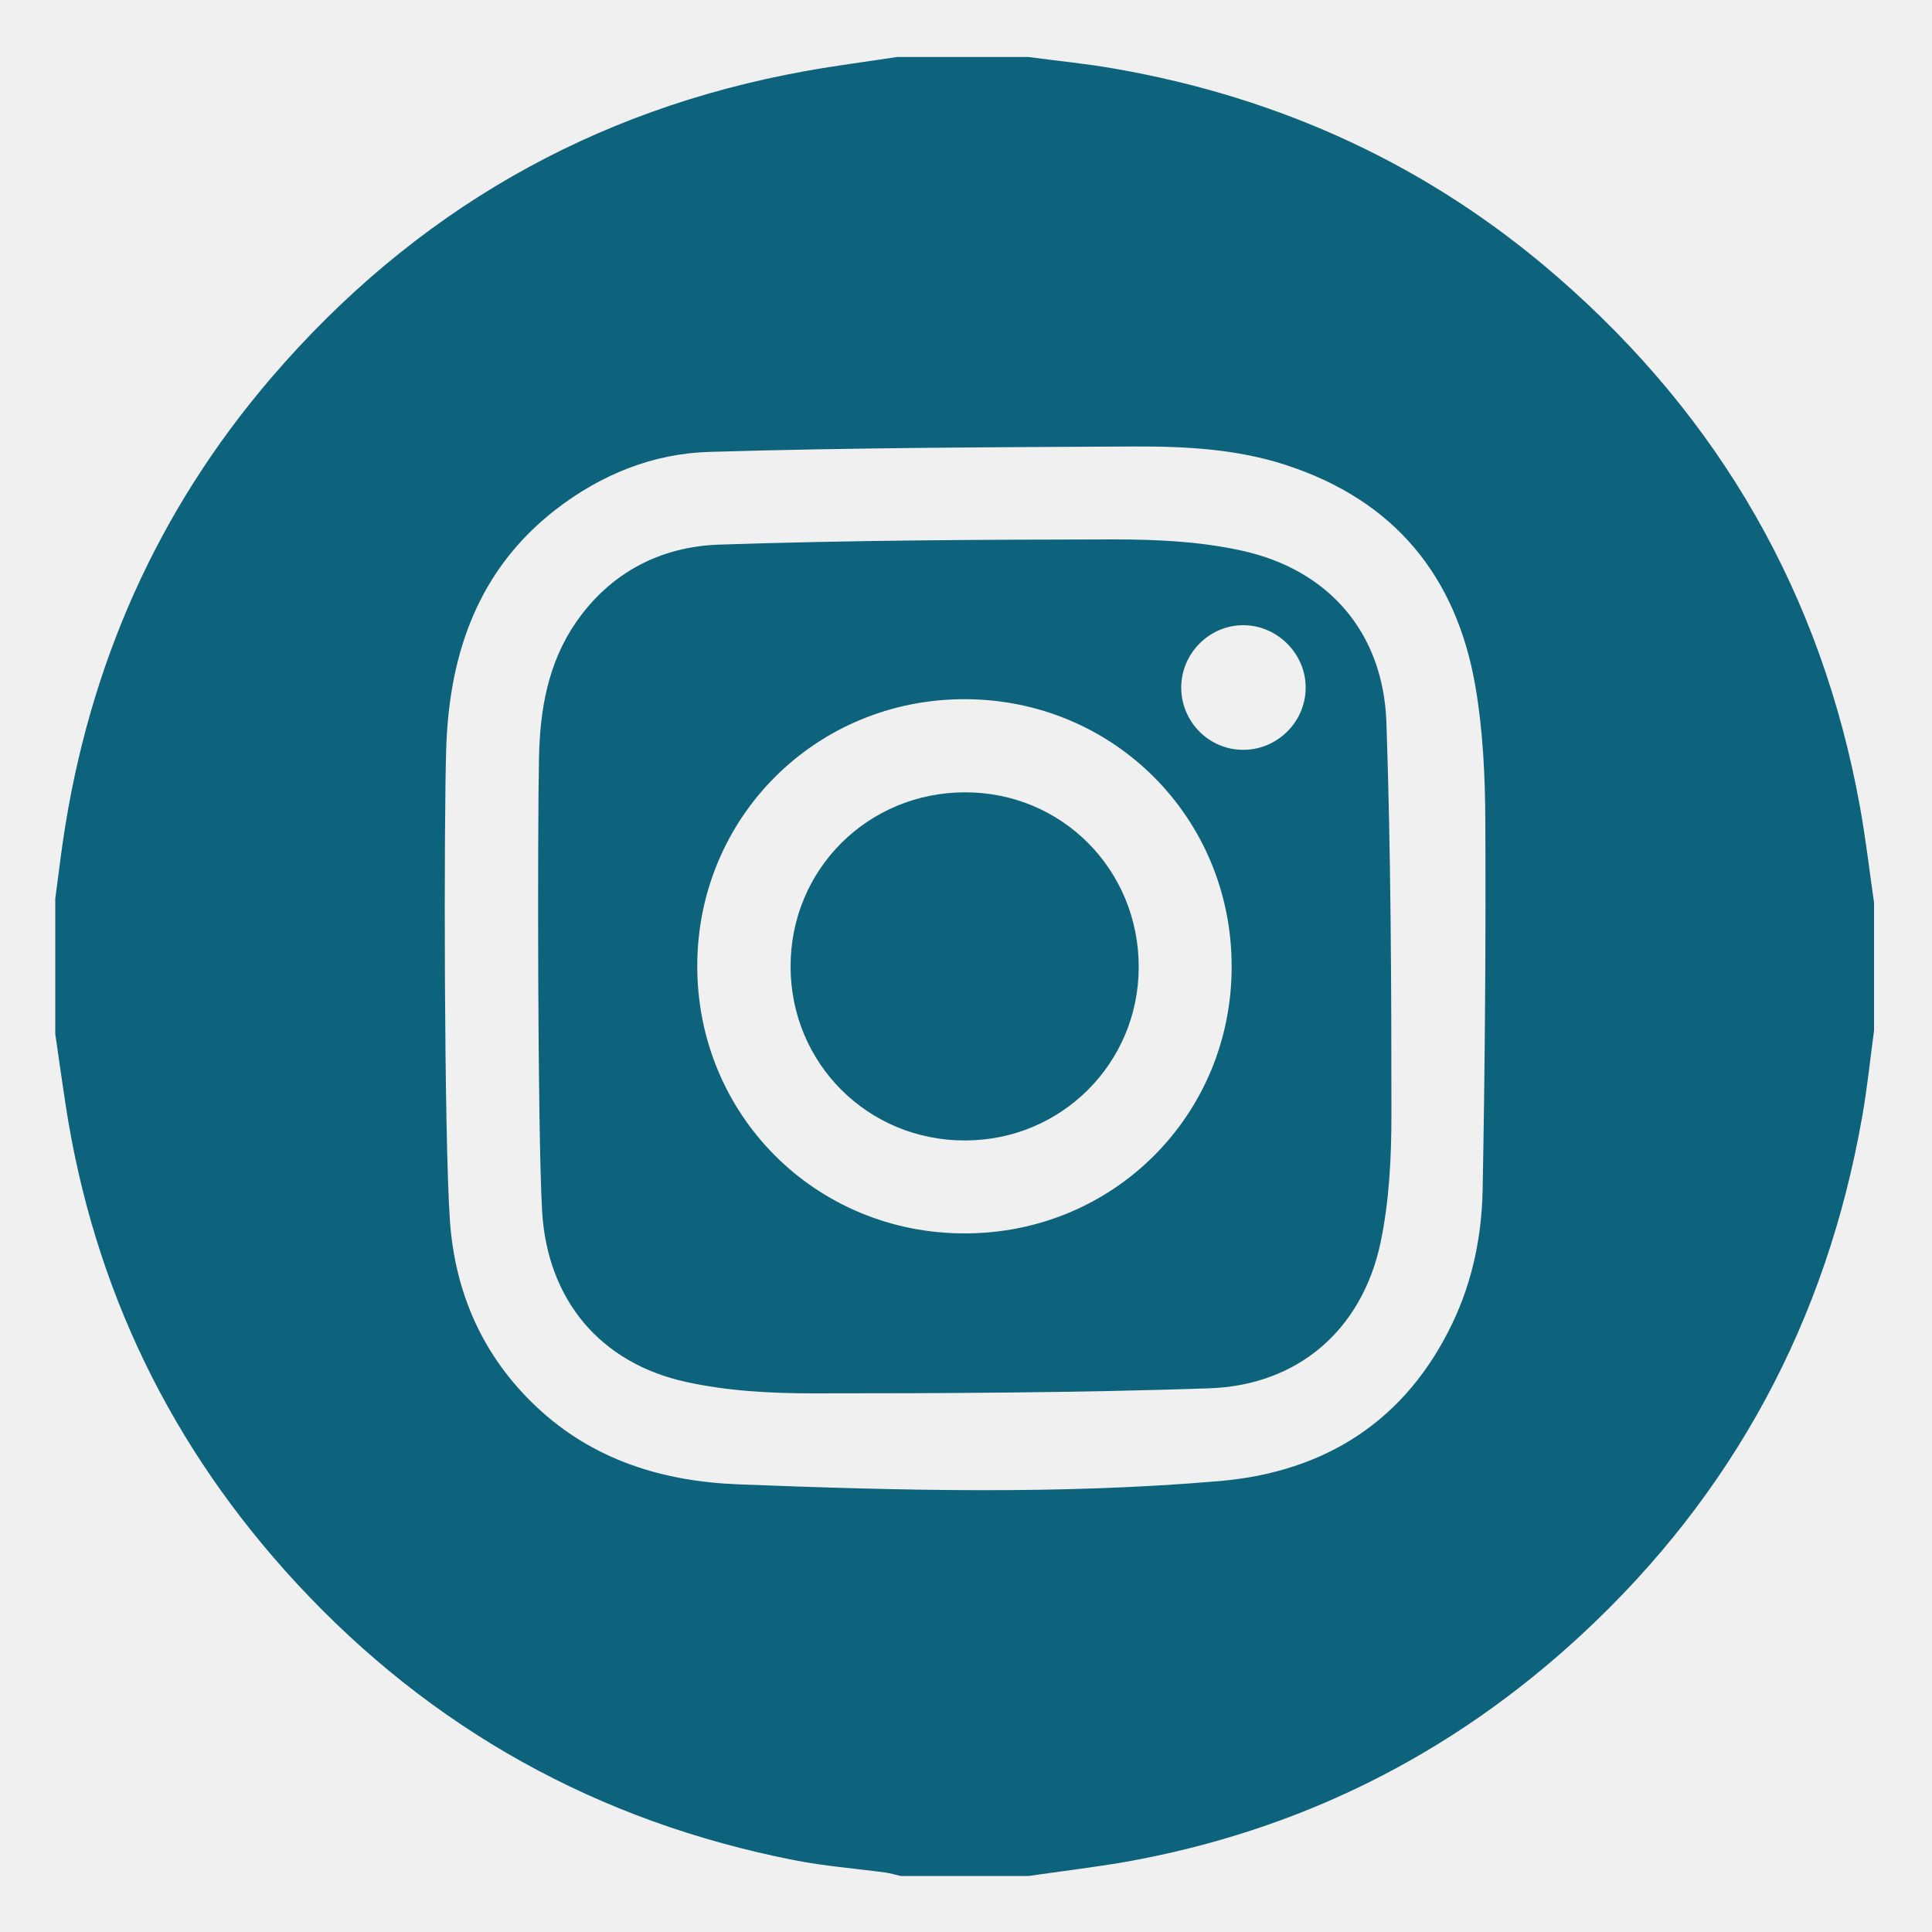
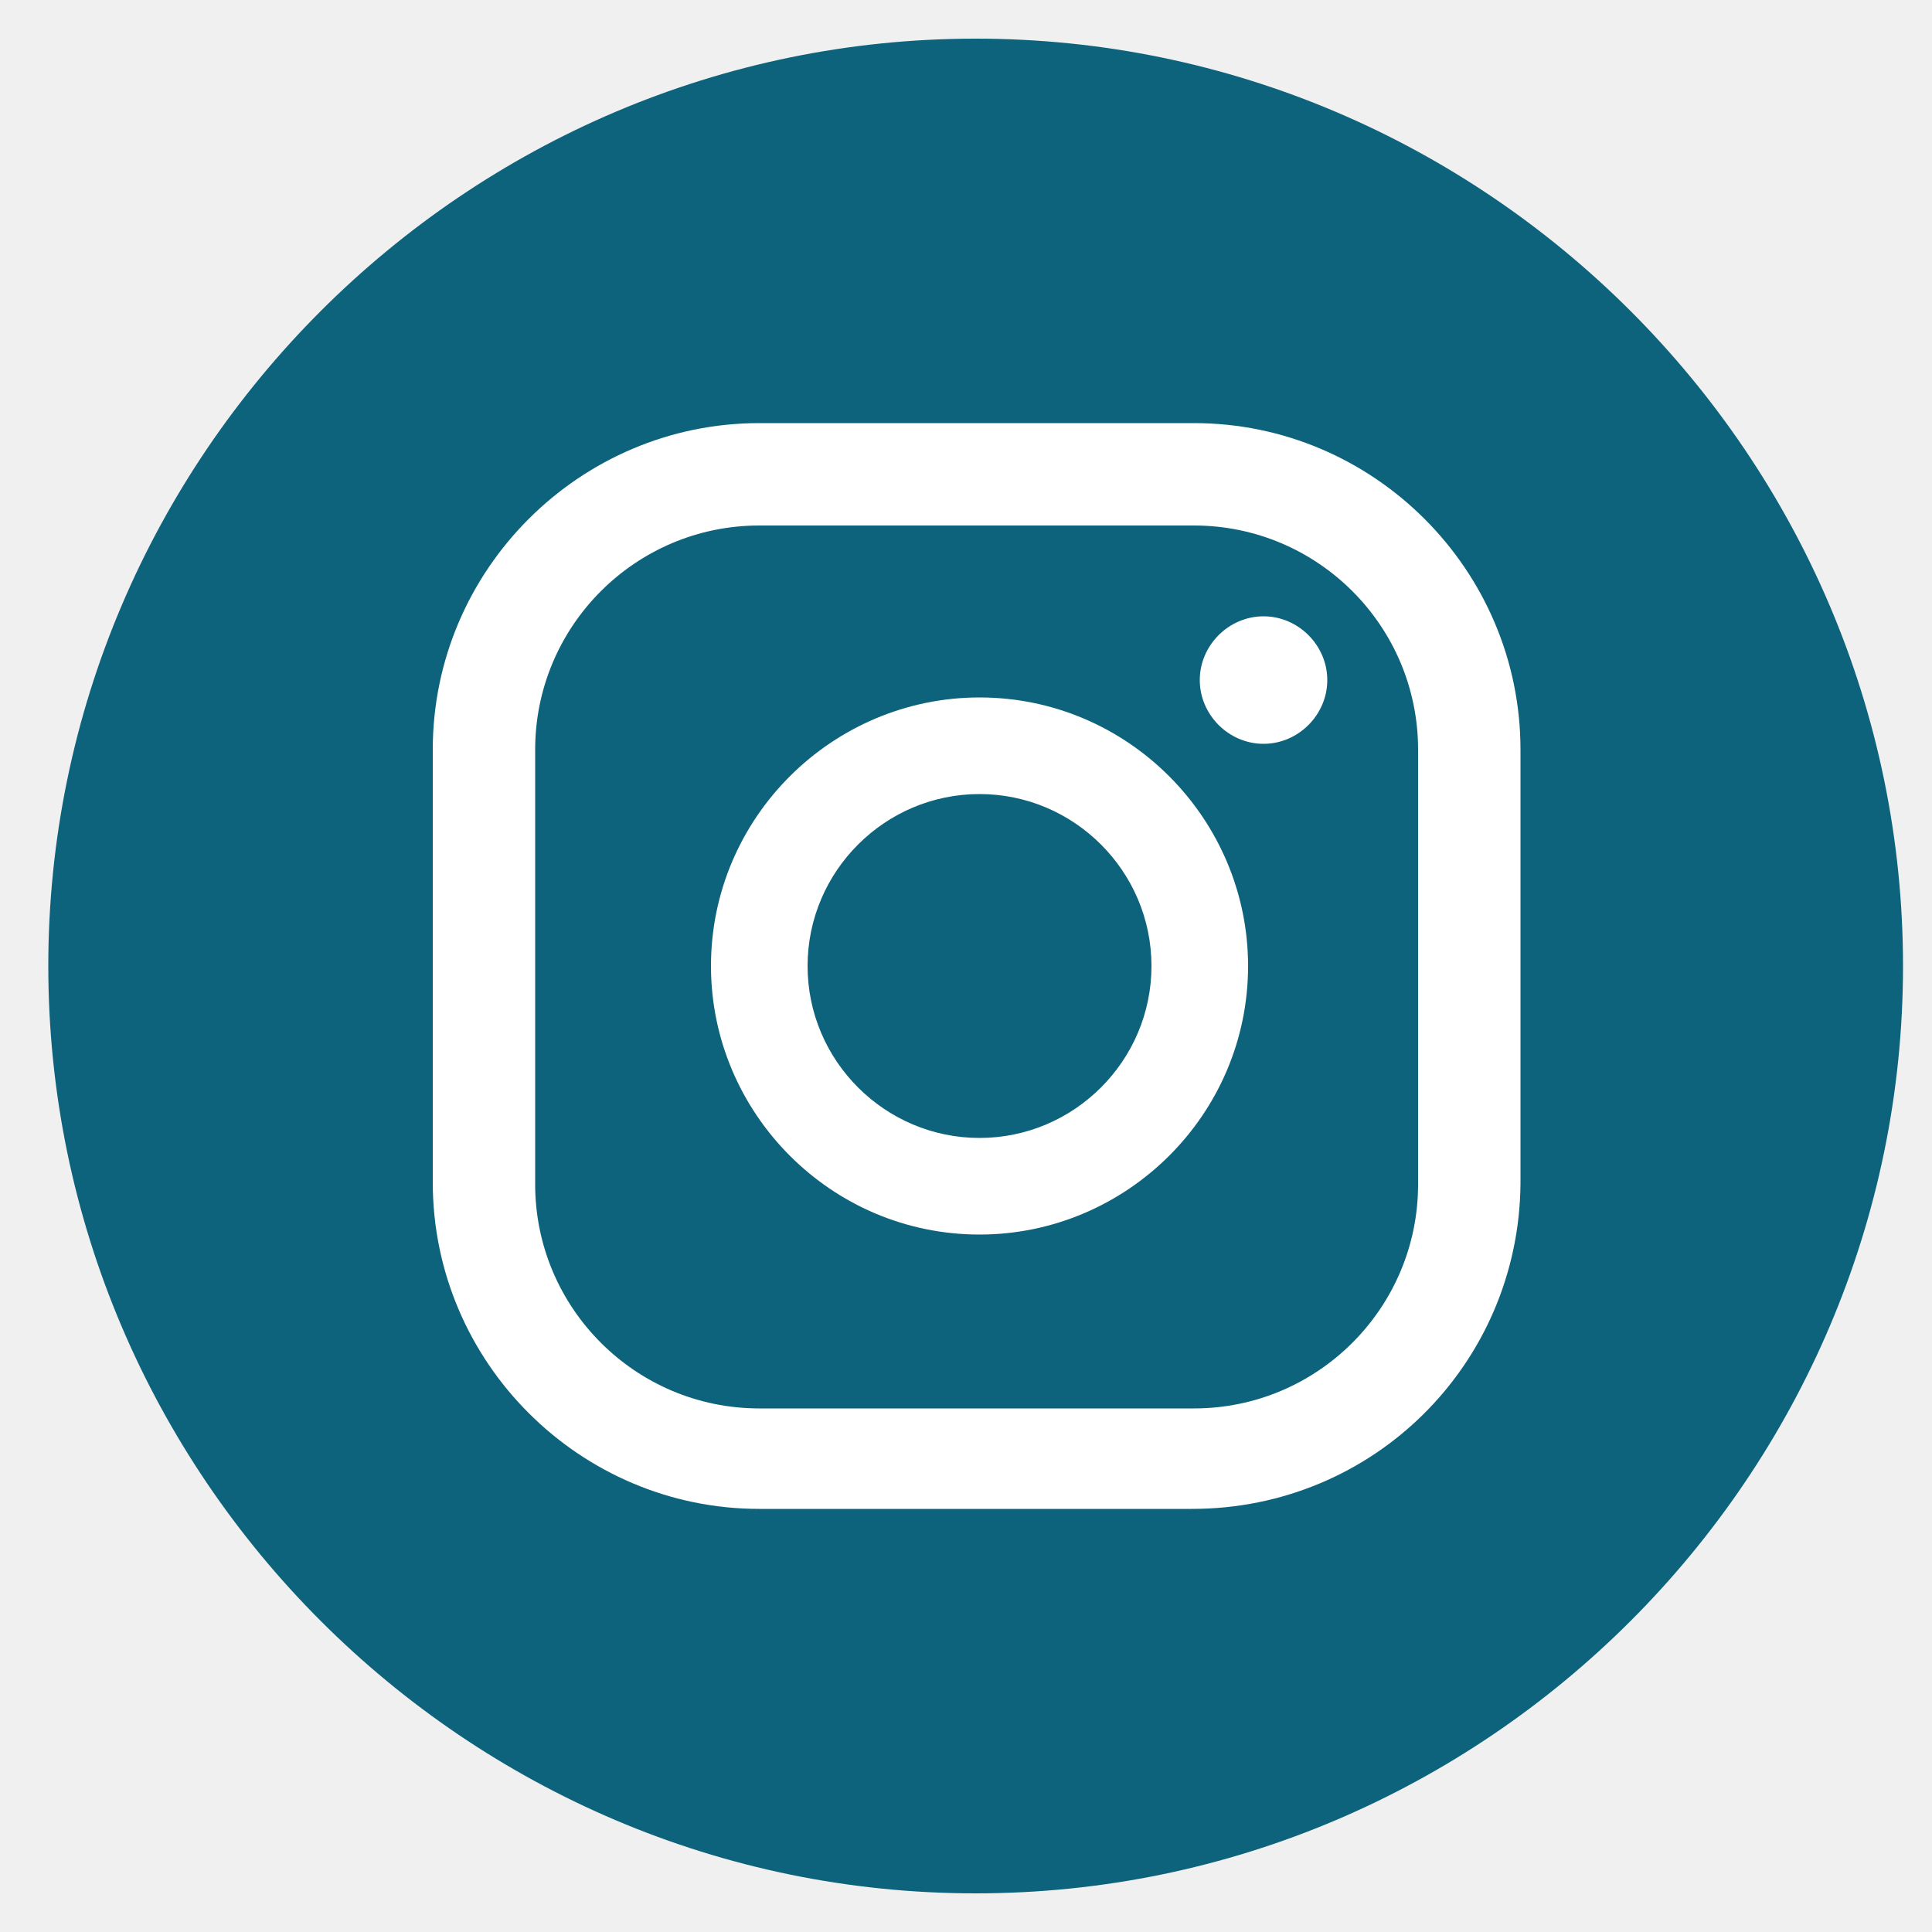
<svg xmlns="http://www.w3.org/2000/svg" version="1.1" id="Capa_1" x="0px" y="0px" viewBox="0 0 100 100" style="enable-background:new 0 0 100 100;" xml:space="preserve">
  <style type="text/css">
	.st0{fill:#0E637C;}
+ 	.st1{fill:#FFFFFF;}
</style>
+   <path class="st0" d="M2.5,50L2.5,50c0-26.4,21.6-48,48-48l0,0c26.4,0,48,21.6,48,48l0,0c0,26.4-21.6,48-48,48l0,0  C24.1,98,2.5,76.4,2.5,50z" />
  <g>
-     <path class="st0" d="M96.27,41.75c-1.99-10.98-7.25-20.11-15.65-27.41C74,8.58,66.31,5.05,57.67,3.55c-1.47-0.26-2.96-0.4-4.44-0.6   c-2.26,0-4.53,0-6.8,0c-1.56,0.24-3.13,0.44-4.69,0.72C30.62,5.66,21.4,10.99,14.06,19.53C8.13,26.44,4.6,34.46,3.27,43.45   C3.12,44.47,3,45.5,2.86,46.52c0,2.33,0,4.66,0,6.99c0.18,1.24,0.35,2.47,0.54,3.7c1.45,9.46,5.45,17.71,11.94,24.73   c7.01,7.58,15.63,12.35,25.76,14.34c1.55,0.31,3.15,0.43,4.72,0.64c0.27,0.04,0.53,0.12,0.8,0.18c2.21,0,4.41,0,6.62,0   c1.66-0.24,3.32-0.44,4.97-0.72c9.03-1.6,16.92-5.54,23.64-11.76c7.87-7.29,12.69-16.27,14.54-26.84c0.26-1.47,0.41-2.96,0.61-4.44   c0-2.21,0-4.41,0-6.62C96.76,45.06,96.57,43.4,96.27,41.75z M76.74,61.62c-0.05,2.36-0.52,4.68-1.55,6.84   c-2.42,5.09-6.61,7.73-12.07,8.2c-8.28,0.71-16.59,0.49-24.89,0.17c-3.9-0.15-7.52-1.24-10.47-4.02c-2.77-2.61-4.2-5.88-4.47-9.59   c-0.31-4.39-0.32-20.82-0.19-24.62c0.18-4.83,1.67-9.13,5.67-12.23c2.34-1.81,5.04-2.9,7.95-2.98c7.31-0.22,14.63-0.24,21.95-0.28   c2.66-0.01,5.32,0.12,7.89,0.96c5.62,1.83,8.83,5.76,9.81,11.48c0.39,2.28,0.5,4.63,0.51,6.95C76.91,48.88,76.86,55.25,76.74,61.62   z" />
-     <path class="st0" d="M64.27,28.5c-2.13-0.47-4.37-0.58-6.56-0.58c-6.83,0.01-13.67,0.04-20.49,0.27c-3.01,0.1-5.61,1.43-7.4,4.01   c-1.45,2.1-1.87,4.51-1.92,6.98c-0.08,3.58-0.08,19.27,0.16,23.52c0.27,4.57,3,7.86,7.46,8.83c2.13,0.47,4.37,0.59,6.56,0.59   c6.83,0,13.67-0.03,20.49-0.26c4.59-0.15,7.91-3,8.88-7.51c0.46-2.17,0.57-4.44,0.57-6.66c0-6.77-0.03-13.54-0.26-20.3   C71.6,32.76,68.79,29.49,64.27,28.5z M49.94,63.84c-7.73,0.01-13.87-6.14-13.85-13.87c0.02-7.68,6.15-13.79,13.85-13.78   s13.81,6.14,13.81,13.83C63.76,57.71,57.64,63.84,49.94,63.84z M64.32,38.81c-1.76-0.01-3.19-1.47-3.18-3.24   c0.01-1.76,1.46-3.21,3.21-3.21c1.78,0,3.27,1.51,3.23,3.29C67.55,37.4,66.08,38.83,64.32,38.81z" />
-     <path class="st0" d="M49.96,41.01c-5.04,0-9.04,3.99-9.04,9.01c0,5.02,4,9.02,9.03,9.01c4.98,0,8.98-3.99,8.99-8.96   C58.95,45.02,54.97,41.01,49.96,41.01z" />
+     <path class="st1" d="M65.4,31.9c-1.8,0-3.3,1.5-3.3,3.3s1.5,3.3,3.3,3.3c1.8,0,3.3-1.5,3.3-3.3C68.7,33.4,67.2,31.9,65.4,31.9z" />
+     <path class="st1" d="M50.7,36.1c-7.6,0-13.9,6.2-13.9,13.9c0,7.6,6.2,13.9,13.9,13.9c7.6,0,13.9-6.2,13.9-13.9   C64.6,42.4,58.4,36.1,50.7,36.1z M50.7,58.9c-4.9,0-8.9-4-8.9-8.9s4-8.9,8.9-8.9s8.9,4,8.9,8.9S55.6,58.9,50.7,58.9z" />
+     <path class="st1" d="M61.7,78.1H39.3c-9.3,0-16.9-7.6-16.9-16.9V38.8c0-9.3,7.6-16.9,16.9-16.9h22.5c9.3,0,16.9,7.6,16.9,16.9v22.5   C78.6,70.6,71.1,78.1,61.7,78.1z M39.3,27.2c-6.4,0-11.6,5.2-11.6,11.6v22.5c0,6.4,5.2,11.6,11.6,11.6h22.5   c6.4,0,11.6-5.2,11.6-11.6V38.8c0-6.4-5.2-11.6-11.6-11.6C61.8,27.2,39.3,27.2,39.3,27.2z" />
  </g>
</svg>
